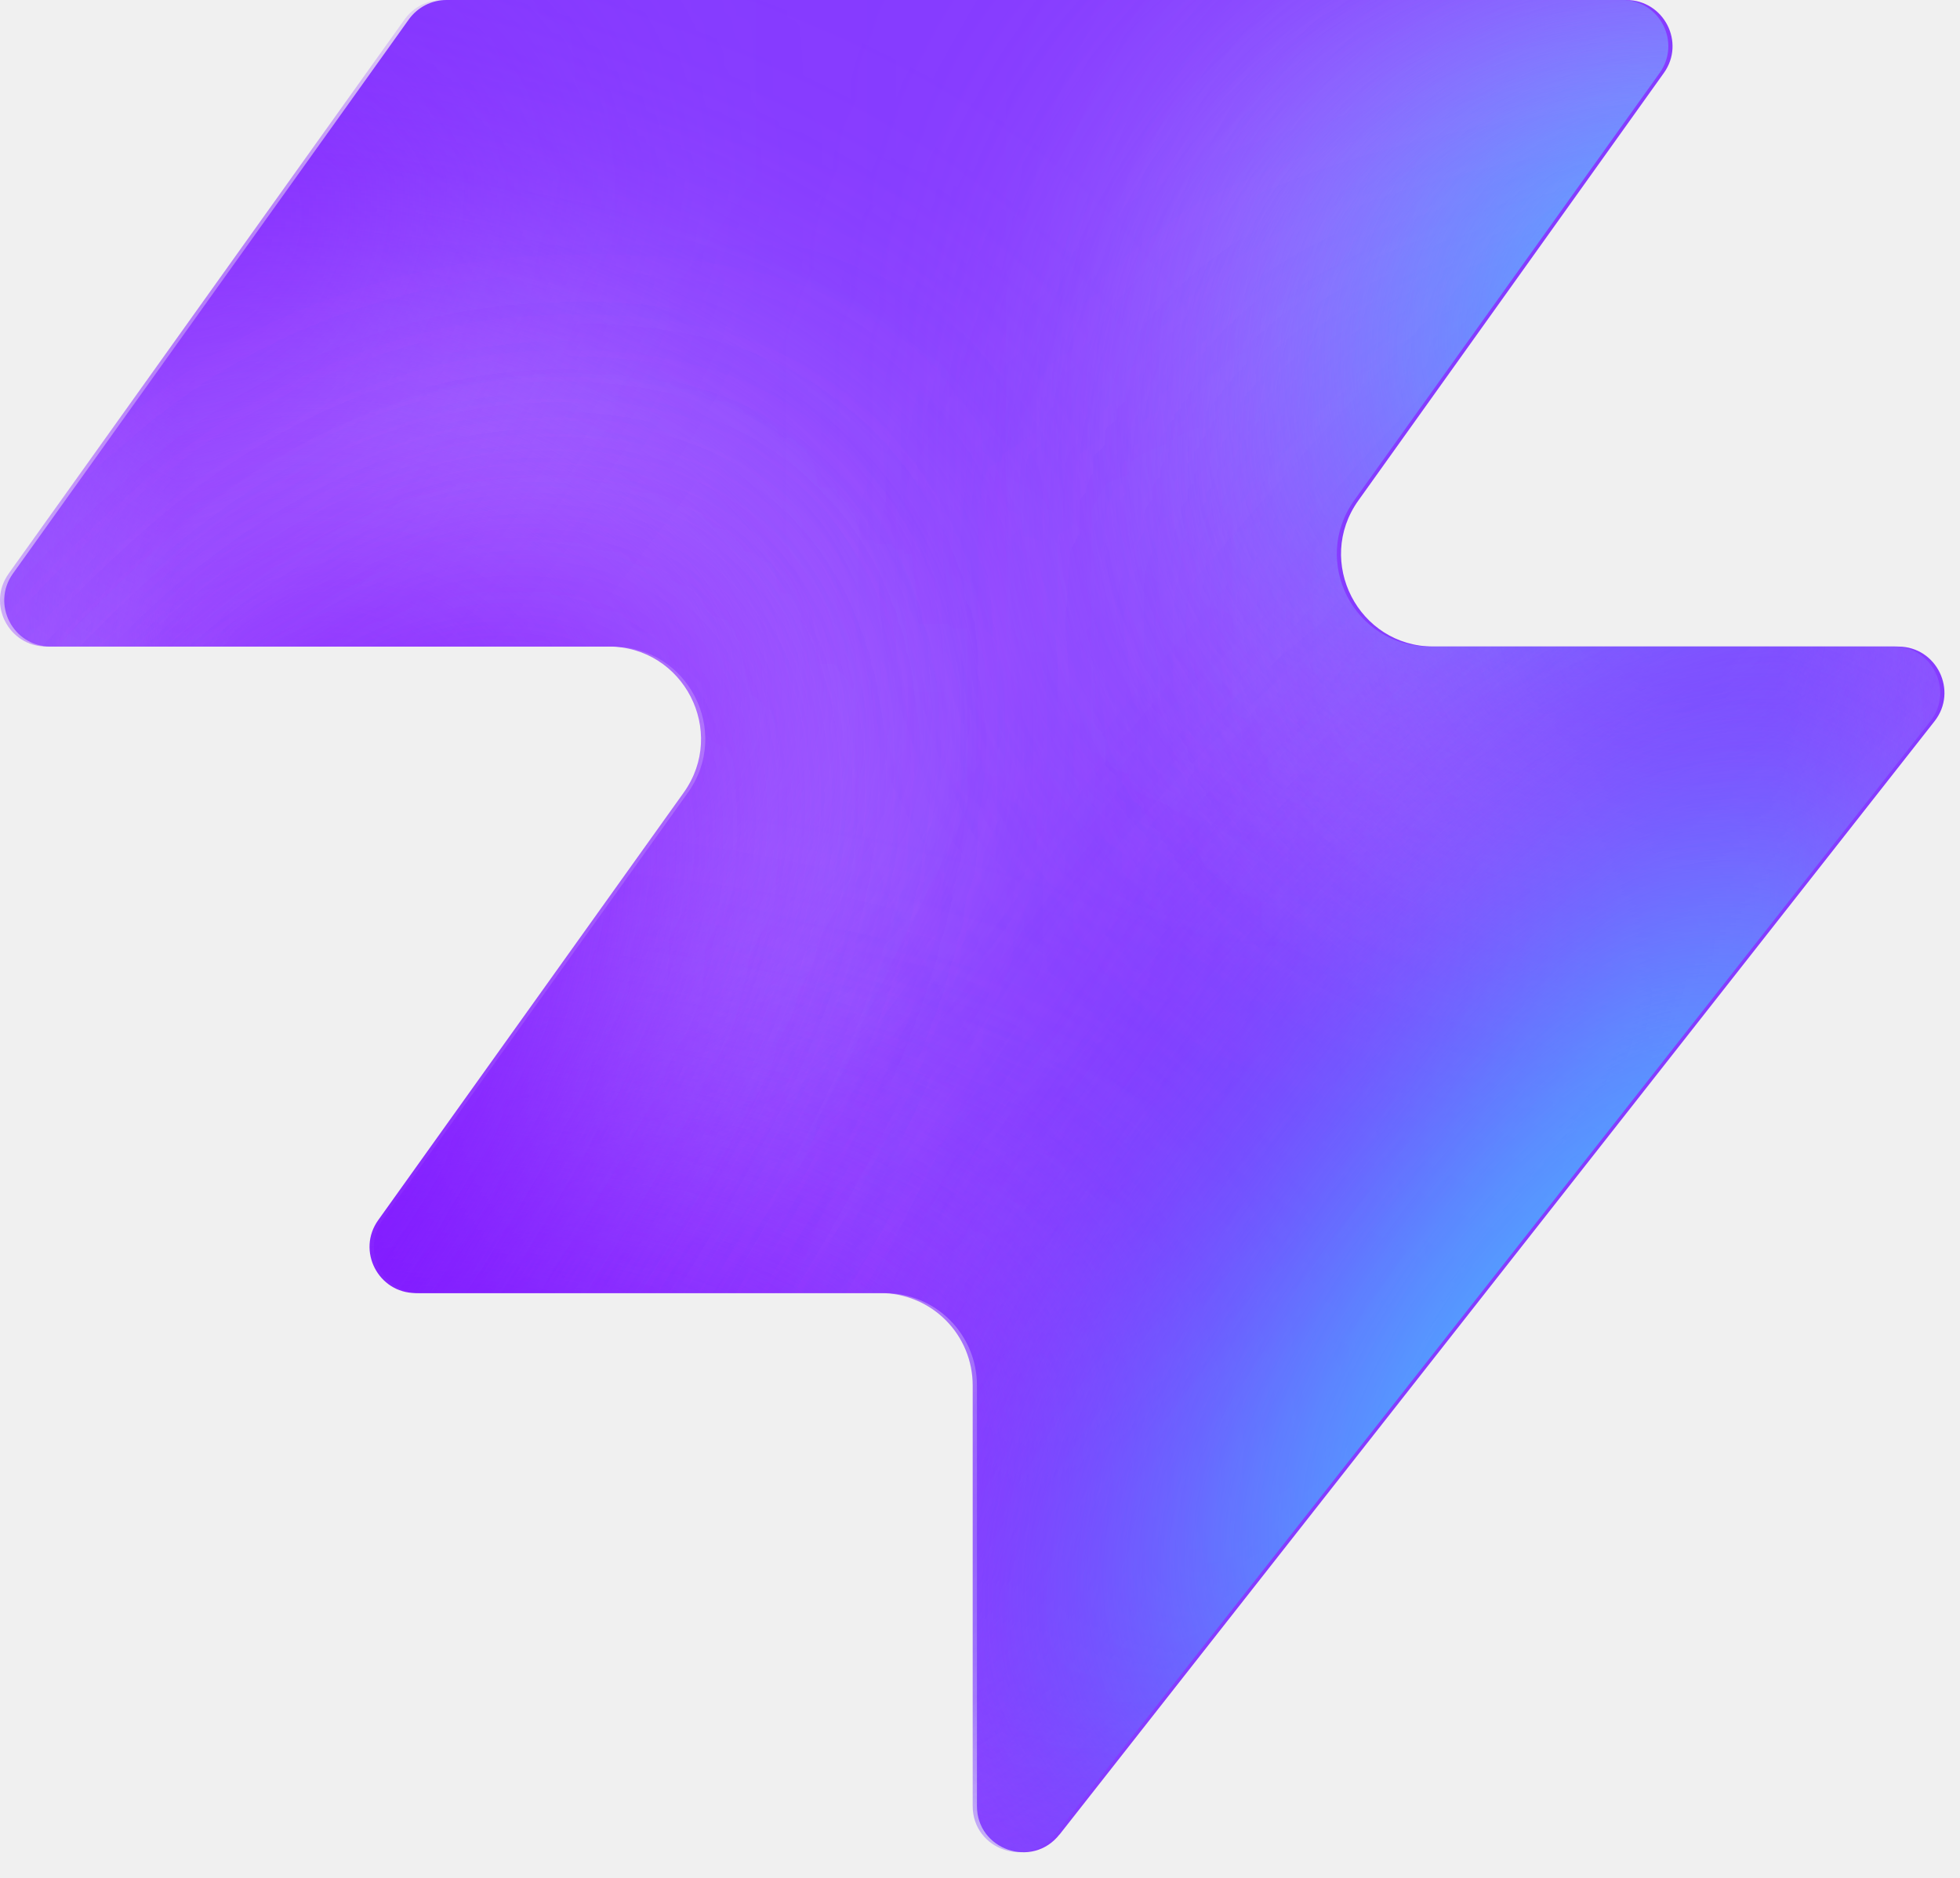
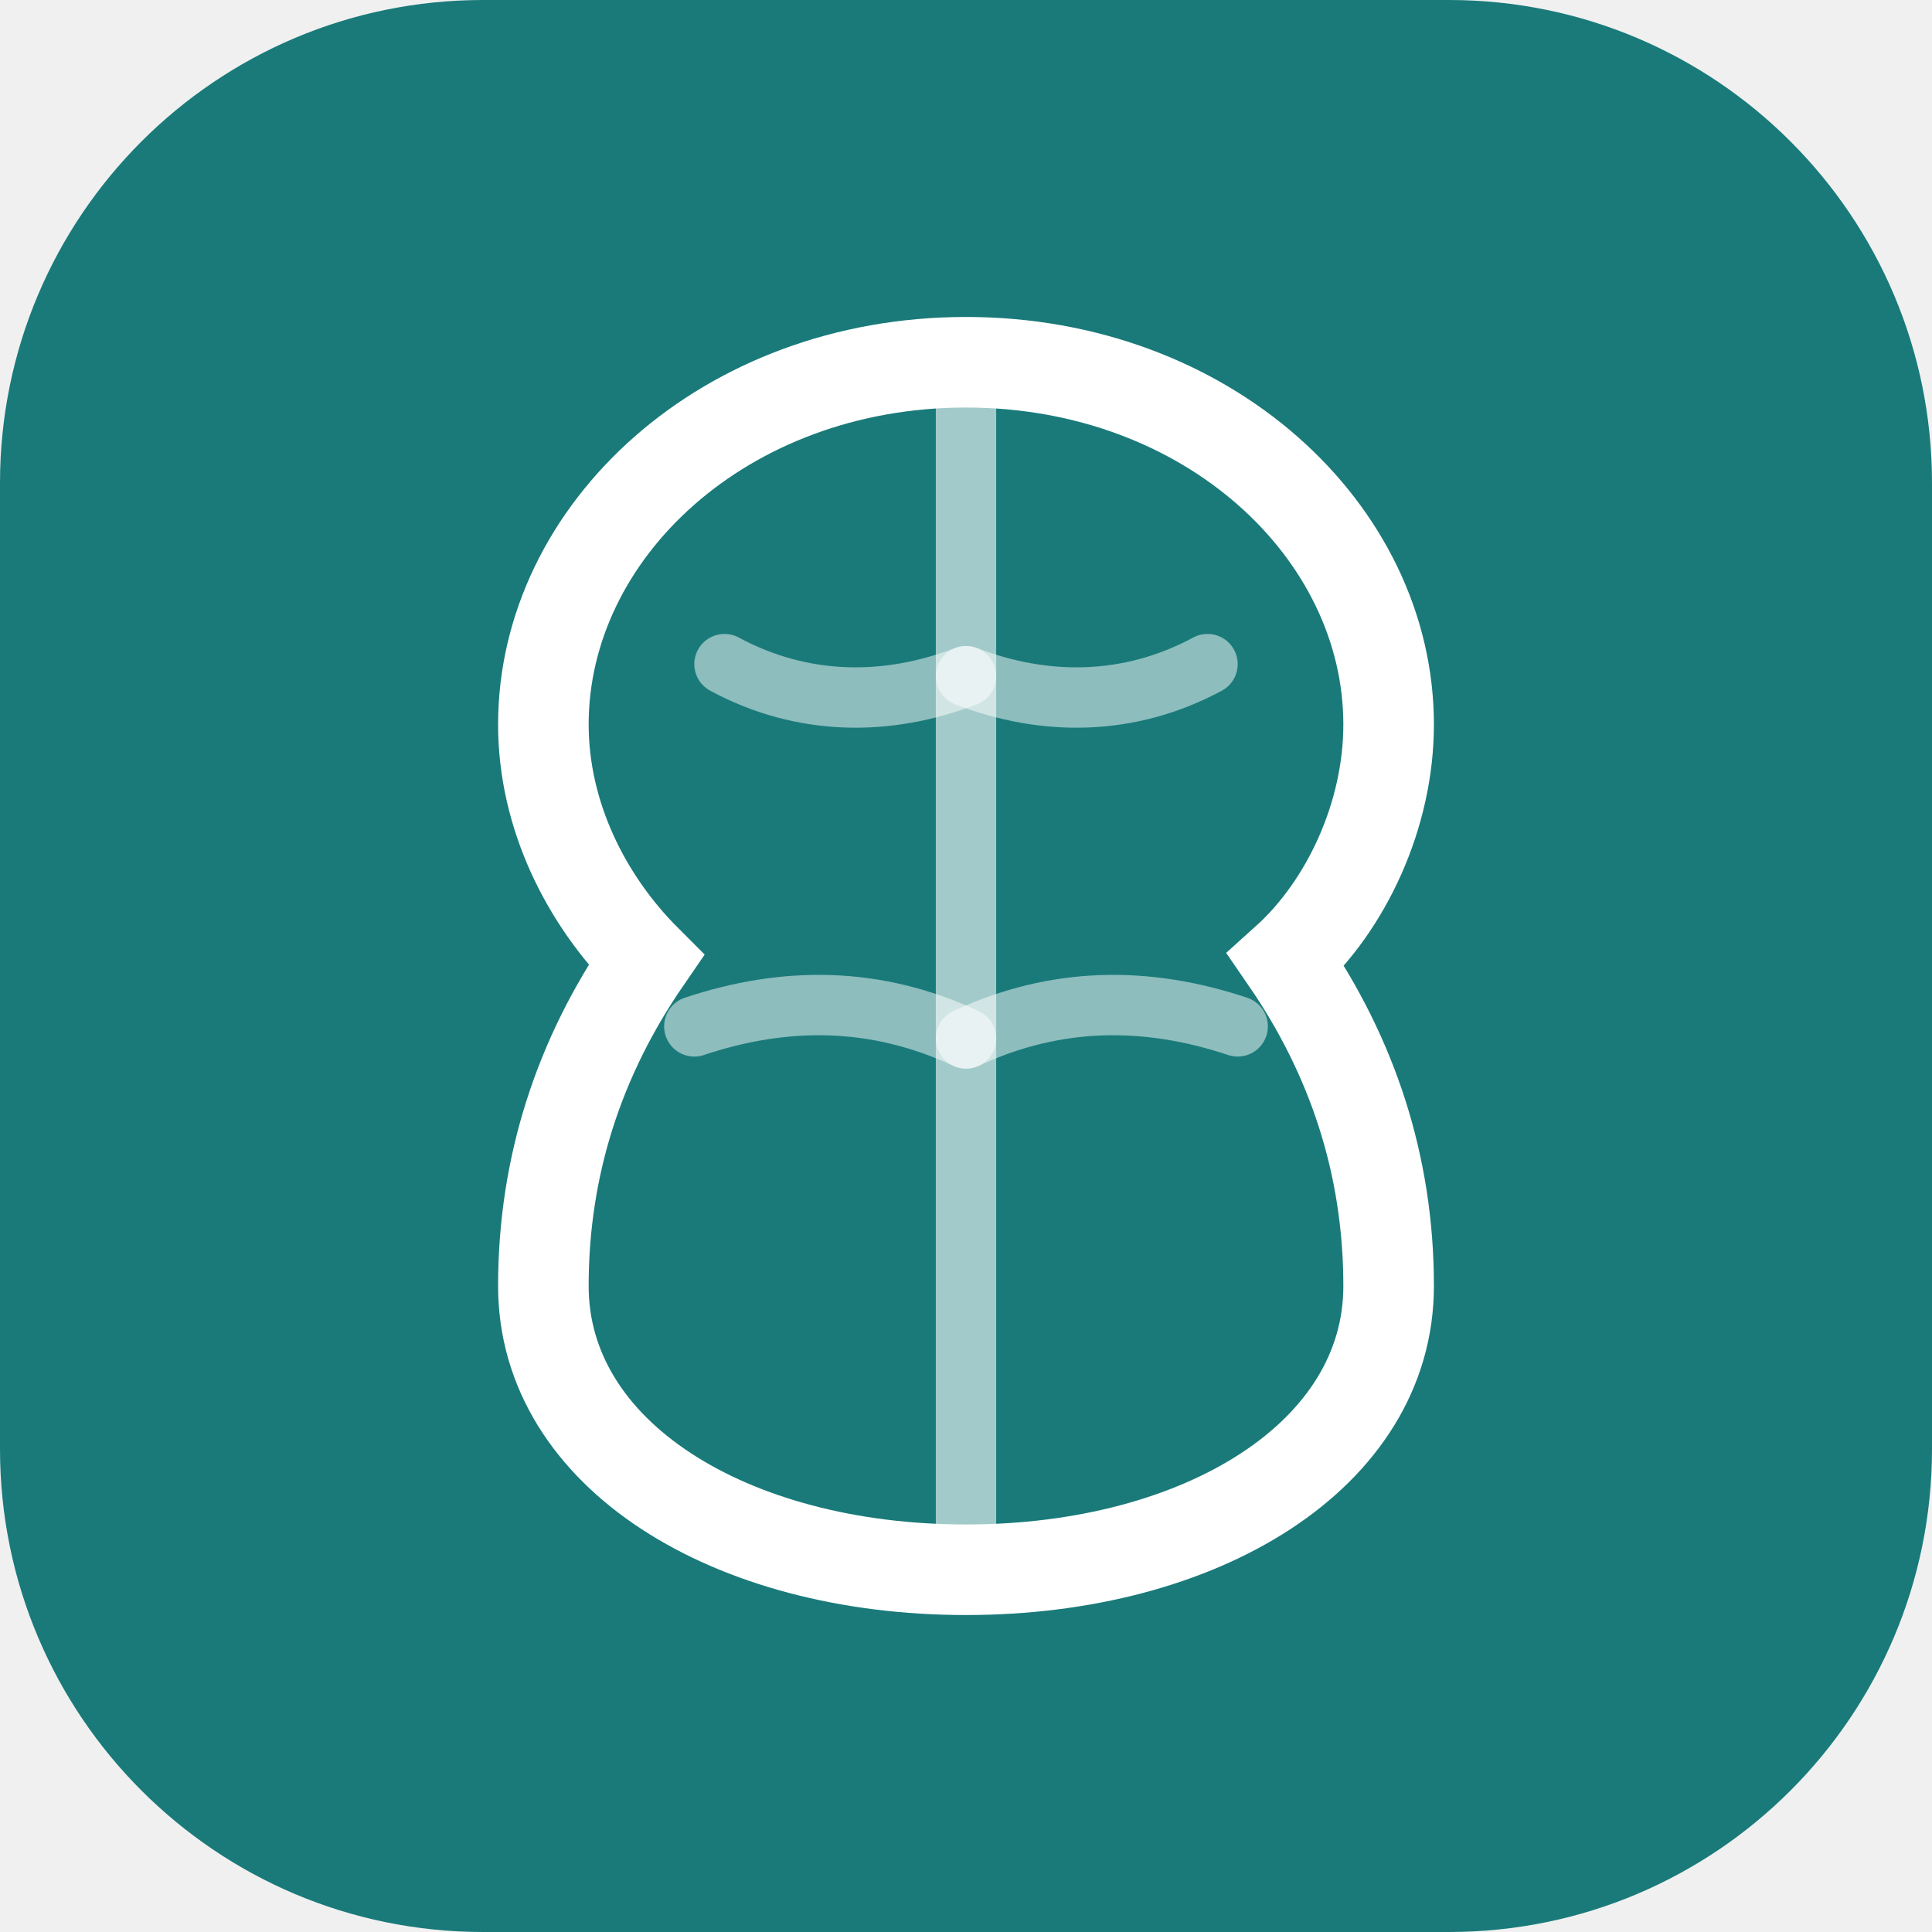
- <svg xmlns="http://www.w3.org/2000/svg" width="48" height="46" fill="none" viewBox="0 0 48 46">
-   <path fill="#863bff" d="M25.946 44.938c-.664.845-2.021.375-2.021-.698V33.937a2.26 2.26 0 0 0-2.262-2.262H10.287c-.92 0-1.456-1.04-.92-1.788l7.48-10.471c1.07-1.497 0-3.578-1.842-3.578H1.237c-.92 0-1.456-1.04-.92-1.788L10.013.474c.214-.297.556-.474.92-.474h28.894c.92 0 1.456 1.04.92 1.788l-7.48 10.471c-1.07 1.498 0 3.579 1.842 3.579h11.377c.943 0 1.473 1.088.89 1.83L25.947 44.94z" style="fill:#863bff;fill:color(display-p3 .525 .23 1);fill-opacity:1" />
-   <mask id="a" width="48" height="46" x="0" y="0" maskUnits="userSpaceOnUse" style="mask-type:alpha">
-     <path fill="#000" d="M25.842 44.938c-.664.844-2.021.375-2.021-.698V33.937a2.26 2.26 0 0 0-2.262-2.262H10.183c-.92 0-1.456-1.04-.92-1.788l7.48-10.471c1.07-1.498 0-3.579-1.842-3.579H1.133c-.92 0-1.456-1.04-.92-1.787L9.91.473c.214-.297.556-.474.92-.474h28.894c.92 0 1.456 1.04.92 1.788l-7.48 10.471c-1.07 1.498 0 3.578 1.842 3.578h11.377c.943 0 1.473 1.088.89 1.832L25.843 44.94z" style="fill:#000;fill-opacity:1" />
-   </mask>
-   <g mask="url(#a)">
-     <g filter="url(#b)">
-       <ellipse cx="5.508" cy="14.704" fill="#ede6ff" rx="5.508" ry="14.704" style="fill:#ede6ff;fill:color(display-p3 .927 .903 1);fill-opacity:1" transform="matrix(.00324 1 1 -.00324 -4.47 31.516)" />
-     </g>
-     <g filter="url(#c)">
-       <ellipse cx="10.399" cy="29.851" fill="#ede6ff" rx="10.399" ry="29.851" style="fill:#ede6ff;fill:color(display-p3 .927 .903 1);fill-opacity:1" transform="matrix(.00324 1 1 -.00324 -39.328 7.883)" />
-     </g>
-     <g filter="url(#d)">
-       <ellipse cx="5.508" cy="30.487" fill="#7e14ff" rx="5.508" ry="30.487" style="fill:#7e14ff;fill:color(display-p3 .492 .077 1);fill-opacity:1" transform="rotate(89.814 -25.913 -14.639)scale(1 -1)" />
-     </g>
-     <g filter="url(#e)">
-       <ellipse cx="5.508" cy="30.599" fill="#7e14ff" rx="5.508" ry="30.599" style="fill:#7e14ff;fill:color(display-p3 .492 .077 1);fill-opacity:1" transform="rotate(89.814 -32.644 -3.334)scale(1 -1)" />
-     </g>
-     <g filter="url(#f)">
-       <ellipse cx="5.508" cy="30.599" fill="#7e14ff" rx="5.508" ry="30.599" style="fill:#7e14ff;fill:color(display-p3 .492 .077 1);fill-opacity:1" transform="matrix(.00324 1 1 -.00324 -34.34 30.47)" />
-     </g>
-     <g filter="url(#g)">
-       <ellipse cx="14.072" cy="22.078" fill="#ede6ff" rx="14.072" ry="22.078" style="fill:#ede6ff;fill:color(display-p3 .927 .903 1);fill-opacity:1" transform="rotate(93.35 24.506 48.493)scale(-1 1)" />
-     </g>
-     <g filter="url(#h)">
-       <ellipse cx="3.47" cy="21.501" fill="#7e14ff" rx="3.47" ry="21.501" style="fill:#7e14ff;fill:color(display-p3 .492 .077 1);fill-opacity:1" transform="rotate(89.009 28.708 47.59)scale(-1 1)" />
-     </g>
-     <g filter="url(#i)">
-       <ellipse cx="3.47" cy="21.501" fill="#7e14ff" rx="3.47" ry="21.501" style="fill:#7e14ff;fill:color(display-p3 .492 .077 1);fill-opacity:1" transform="rotate(89.009 28.708 47.59)scale(-1 1)" />
-     </g>
-     <g filter="url(#j)">
-       <ellipse cx=".387" cy="8.972" fill="#7e14ff" rx="4.407" ry="29.108" style="fill:#7e14ff;fill:color(display-p3 .492 .077 1);fill-opacity:1" transform="rotate(39.51 .387 8.972)" />
-     </g>
-     <g filter="url(#k)">
-       <ellipse cx="47.523" cy="-6.092" fill="#7e14ff" rx="4.407" ry="29.108" style="fill:#7e14ff;fill:color(display-p3 .492 .077 1);fill-opacity:1" transform="rotate(37.892 47.523 -6.092)" />
-     </g>
-     <g filter="url(#l)">
-       <ellipse cx="41.412" cy="6.333" fill="#47bfff" rx="5.971" ry="9.665" style="fill:#47bfff;fill:color(display-p3 .28 .748 1);fill-opacity:1" transform="rotate(37.892 41.412 6.333)" />
-     </g>
-     <g filter="url(#m)">
-       <ellipse cx="-1.879" cy="38.332" fill="#7e14ff" rx="4.407" ry="29.108" style="fill:#7e14ff;fill:color(display-p3 .492 .077 1);fill-opacity:1" transform="rotate(37.892 -1.88 38.332)" />
-     </g>
-     <g filter="url(#n)">
-       <ellipse cx="-1.879" cy="38.332" fill="#7e14ff" rx="4.407" ry="29.108" style="fill:#7e14ff;fill:color(display-p3 .492 .077 1);fill-opacity:1" transform="rotate(37.892 -1.88 38.332)" />
-     </g>
-     <g filter="url(#o)">
-       <ellipse cx="35.651" cy="29.907" fill="#7e14ff" rx="4.407" ry="29.108" style="fill:#7e14ff;fill:color(display-p3 .492 .077 1);fill-opacity:1" transform="rotate(37.892 35.651 29.907)" />
-     </g>
-     <g filter="url(#p)">
-       <ellipse cx="38.418" cy="32.4" fill="#47bfff" rx="5.971" ry="15.297" style="fill:#47bfff;fill:color(display-p3 .28 .748 1);fill-opacity:1" transform="rotate(37.892 38.418 32.4)" />
-     </g>
-   </g>
-   <defs>
-     <filter id="b" width="60.045" height="41.654" x="-19.77" y="16.149" color-interpolation-filters="sRGB" filterUnits="userSpaceOnUse">
-       <feFlood flood-opacity="0" result="BackgroundImageFix" />
-       <feBlend in="SourceGraphic" in2="BackgroundImageFix" result="shape" />
-       <feGaussianBlur result="effect1_foregroundBlur_2002_17158" stdDeviation="7.659" />
-     </filter>
-     <filter id="c" width="90.34" height="51.437" x="-54.613" y="-7.533" color-interpolation-filters="sRGB" filterUnits="userSpaceOnUse">
-       <feFlood flood-opacity="0" result="BackgroundImageFix" />
-       <feBlend in="SourceGraphic" in2="BackgroundImageFix" result="shape" />
-       <feGaussianBlur result="effect1_foregroundBlur_2002_17158" stdDeviation="7.659" />
-     </filter>
-     <filter id="d" width="79.355" height="29.4" x="-49.64" y="2.03" color-interpolation-filters="sRGB" filterUnits="userSpaceOnUse">
-       <feFlood flood-opacity="0" result="BackgroundImageFix" />
-       <feBlend in="SourceGraphic" in2="BackgroundImageFix" result="shape" />
-       <feGaussianBlur result="effect1_foregroundBlur_2002_17158" stdDeviation="4.596" />
-     </filter>
-     <filter id="e" width="79.579" height="29.4" x="-45.045" y="20.029" color-interpolation-filters="sRGB" filterUnits="userSpaceOnUse">
-       <feFlood flood-opacity="0" result="BackgroundImageFix" />
-       <feBlend in="SourceGraphic" in2="BackgroundImageFix" result="shape" />
-       <feGaussianBlur result="effect1_foregroundBlur_2002_17158" stdDeviation="4.596" />
-     </filter>
-     <filter id="f" width="79.579" height="29.4" x="-43.513" y="21.178" color-interpolation-filters="sRGB" filterUnits="userSpaceOnUse">
-       <feFlood flood-opacity="0" result="BackgroundImageFix" />
-       <feBlend in="SourceGraphic" in2="BackgroundImageFix" result="shape" />
-       <feGaussianBlur result="effect1_foregroundBlur_2002_17158" stdDeviation="4.596" />
-     </filter>
-     <filter id="g" width="74.749" height="58.852" x="15.756" y="-17.901" color-interpolation-filters="sRGB" filterUnits="userSpaceOnUse">
-       <feFlood flood-opacity="0" result="BackgroundImageFix" />
-       <feBlend in="SourceGraphic" in2="BackgroundImageFix" result="shape" />
-       <feGaussianBlur result="effect1_foregroundBlur_2002_17158" stdDeviation="7.659" />
-     </filter>
-     <filter id="h" width="61.377" height="25.362" x="23.548" y="2.284" color-interpolation-filters="sRGB" filterUnits="userSpaceOnUse">
-       <feFlood flood-opacity="0" result="BackgroundImageFix" />
-       <feBlend in="SourceGraphic" in2="BackgroundImageFix" result="shape" />
-       <feGaussianBlur result="effect1_foregroundBlur_2002_17158" stdDeviation="4.596" />
-     </filter>
-     <filter id="i" width="61.377" height="25.362" x="23.548" y="2.284" color-interpolation-filters="sRGB" filterUnits="userSpaceOnUse">
-       <feFlood flood-opacity="0" result="BackgroundImageFix" />
-       <feBlend in="SourceGraphic" in2="BackgroundImageFix" result="shape" />
-       <feGaussianBlur result="effect1_foregroundBlur_2002_17158" stdDeviation="4.596" />
-     </filter>
-     <filter id="j" width="56.045" height="63.649" x="-27.636" y="-22.853" color-interpolation-filters="sRGB" filterUnits="userSpaceOnUse">
-       <feFlood flood-opacity="0" result="BackgroundImageFix" />
-       <feBlend in="SourceGraphic" in2="BackgroundImageFix" result="shape" />
-       <feGaussianBlur result="effect1_foregroundBlur_2002_17158" stdDeviation="4.596" />
-     </filter>
-     <filter id="k" width="54.814" height="64.646" x="20.116" y="-38.415" color-interpolation-filters="sRGB" filterUnits="userSpaceOnUse">
-       <feFlood flood-opacity="0" result="BackgroundImageFix" />
-       <feBlend in="SourceGraphic" in2="BackgroundImageFix" result="shape" />
-       <feGaussianBlur result="effect1_foregroundBlur_2002_17158" stdDeviation="4.596" />
-     </filter>
-     <filter id="l" width="33.541" height="35.313" x="24.641" y="-11.323" color-interpolation-filters="sRGB" filterUnits="userSpaceOnUse">
-       <feFlood flood-opacity="0" result="BackgroundImageFix" />
-       <feBlend in="SourceGraphic" in2="BackgroundImageFix" result="shape" />
-       <feGaussianBlur result="effect1_foregroundBlur_2002_17158" stdDeviation="4.596" />
-     </filter>
-     <filter id="m" width="54.814" height="64.646" x="-29.286" y="6.009" color-interpolation-filters="sRGB" filterUnits="userSpaceOnUse">
-       <feFlood flood-opacity="0" result="BackgroundImageFix" />
-       <feBlend in="SourceGraphic" in2="BackgroundImageFix" result="shape" />
-       <feGaussianBlur result="effect1_foregroundBlur_2002_17158" stdDeviation="4.596" />
-     </filter>
-     <filter id="n" width="54.814" height="64.646" x="-29.286" y="6.009" color-interpolation-filters="sRGB" filterUnits="userSpaceOnUse">
-       <feFlood flood-opacity="0" result="BackgroundImageFix" />
-       <feBlend in="SourceGraphic" in2="BackgroundImageFix" result="shape" />
-       <feGaussianBlur result="effect1_foregroundBlur_2002_17158" stdDeviation="4.596" />
-     </filter>
-     <filter id="o" width="54.814" height="64.646" x="8.244" y="-2.416" color-interpolation-filters="sRGB" filterUnits="userSpaceOnUse">
-       <feFlood flood-opacity="0" result="BackgroundImageFix" />
-       <feBlend in="SourceGraphic" in2="BackgroundImageFix" result="shape" />
-       <feGaussianBlur result="effect1_foregroundBlur_2002_17158" stdDeviation="4.596" />
-     </filter>
-     <filter id="p" width="39.409" height="43.623" x="18.713" y="10.588" color-interpolation-filters="sRGB" filterUnits="userSpaceOnUse">
-       <feFlood flood-opacity="0" result="BackgroundImageFix" />
-       <feBlend in="SourceGraphic" in2="BackgroundImageFix" result="shape" />
-       <feGaussianBlur result="effect1_foregroundBlur_2002_17158" stdDeviation="4.596" />
-     </filter>
-   </defs>
+ <svg xmlns="http://www.w3.org/2000/svg" width="32" height="32" viewBox="0 0 32 32" fill="none">
+   <rect width="32" height="32" rx="8" fill="#1a7a7a" />
+   <path d="M16 6C12 6 9 8.8 9 12c0 1.5.7 2.9 1.7 3.9C9.6 17.5 9 19.3 9 21.3c0 2.8 3.1 4.7 7 4.7s7-1.9 7-4.7c0-2-.6-3.8-1.7-5.4 1-.9 1.7-2.4 1.7-3.9C23 8.8 20 6 16 6z" stroke="white" stroke-width="1.5" stroke-linecap="round" />
+   <path d="M16 6v20" stroke="white" stroke-width="1" stroke-linecap="round" opacity="0.6" />
+   <path d="M12 11c1.3.7 2.7.7 4 .2" stroke="white" stroke-width="1" stroke-linecap="round" opacity="0.5" />
+   <path d="M20 11c-1.3.7-2.7.7-4 .2" stroke="white" stroke-width="1" stroke-linecap="round" opacity="0.5" />
+   <path d="M11.5 17c1.5-.5 3-.5 4.5.2" stroke="white" stroke-width="1" stroke-linecap="round" opacity="0.5" />
+   <path d="M20.5 17c-1.5-.5-3-.5-4.5.2" stroke="white" stroke-width="1" stroke-linecap="round" opacity="0.5" />
</svg>
